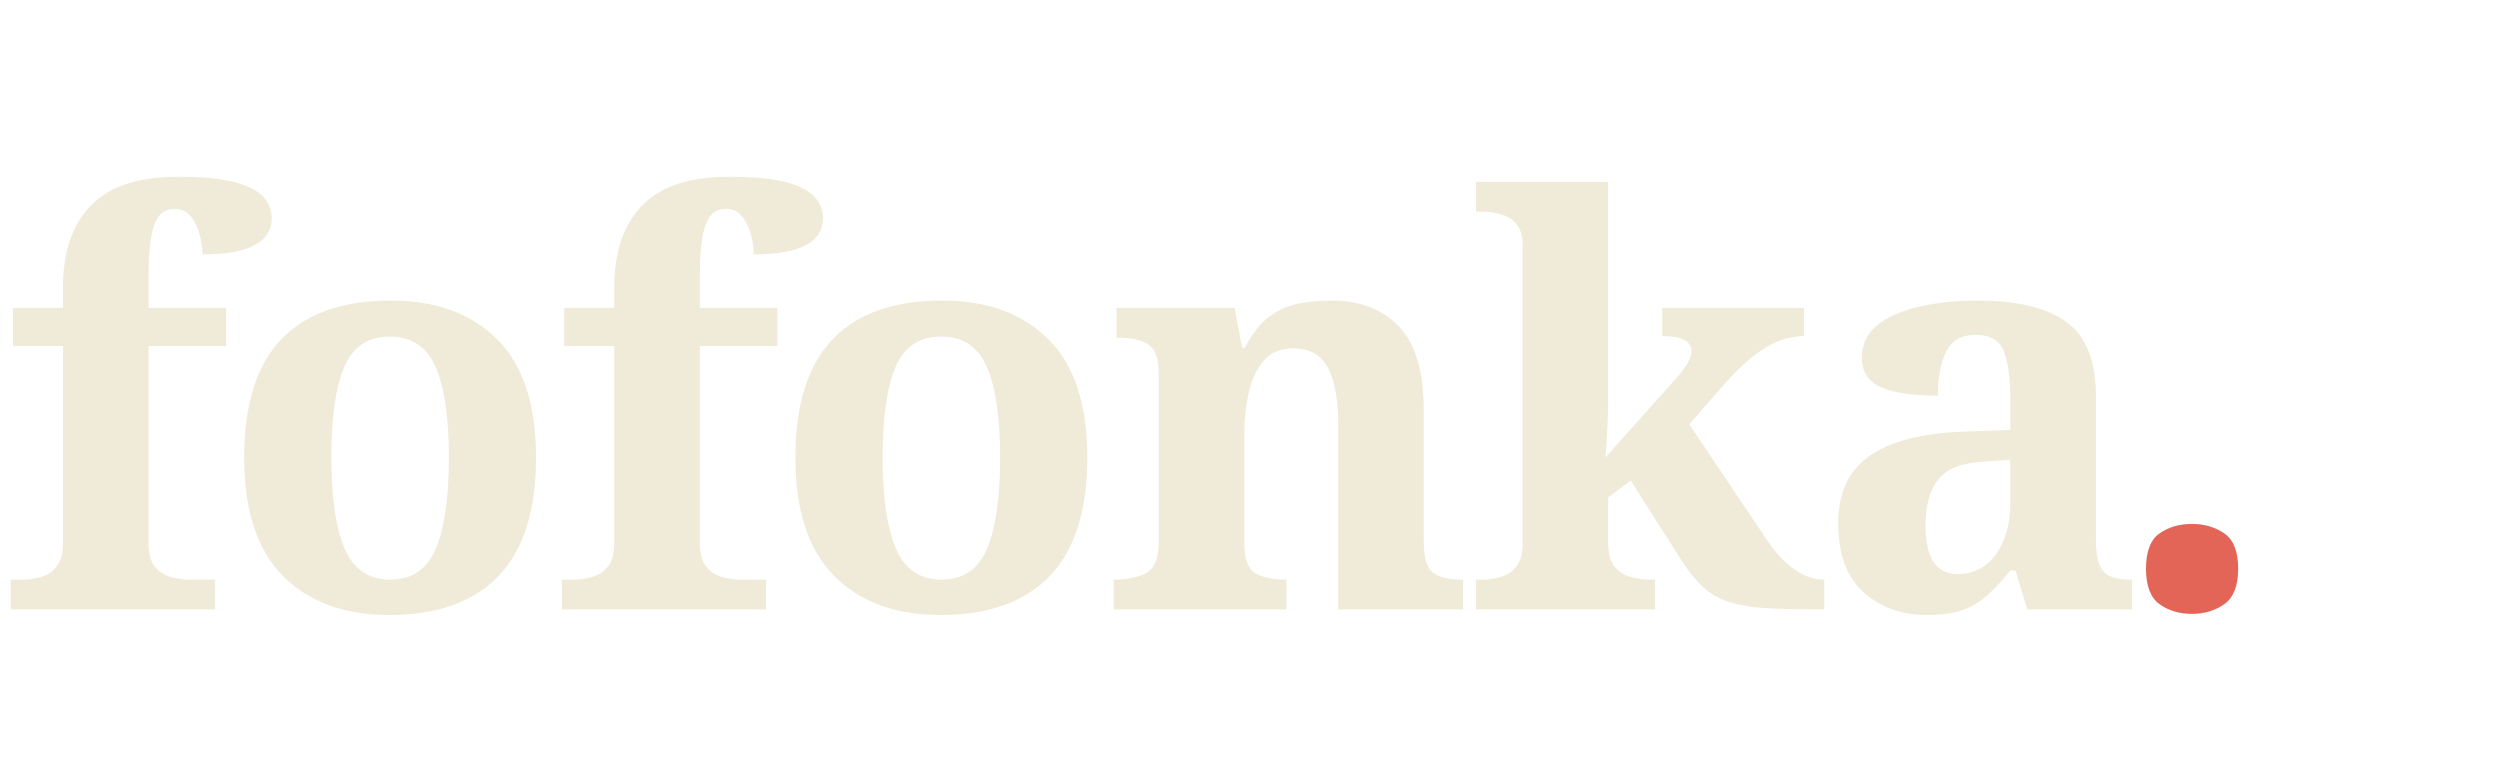
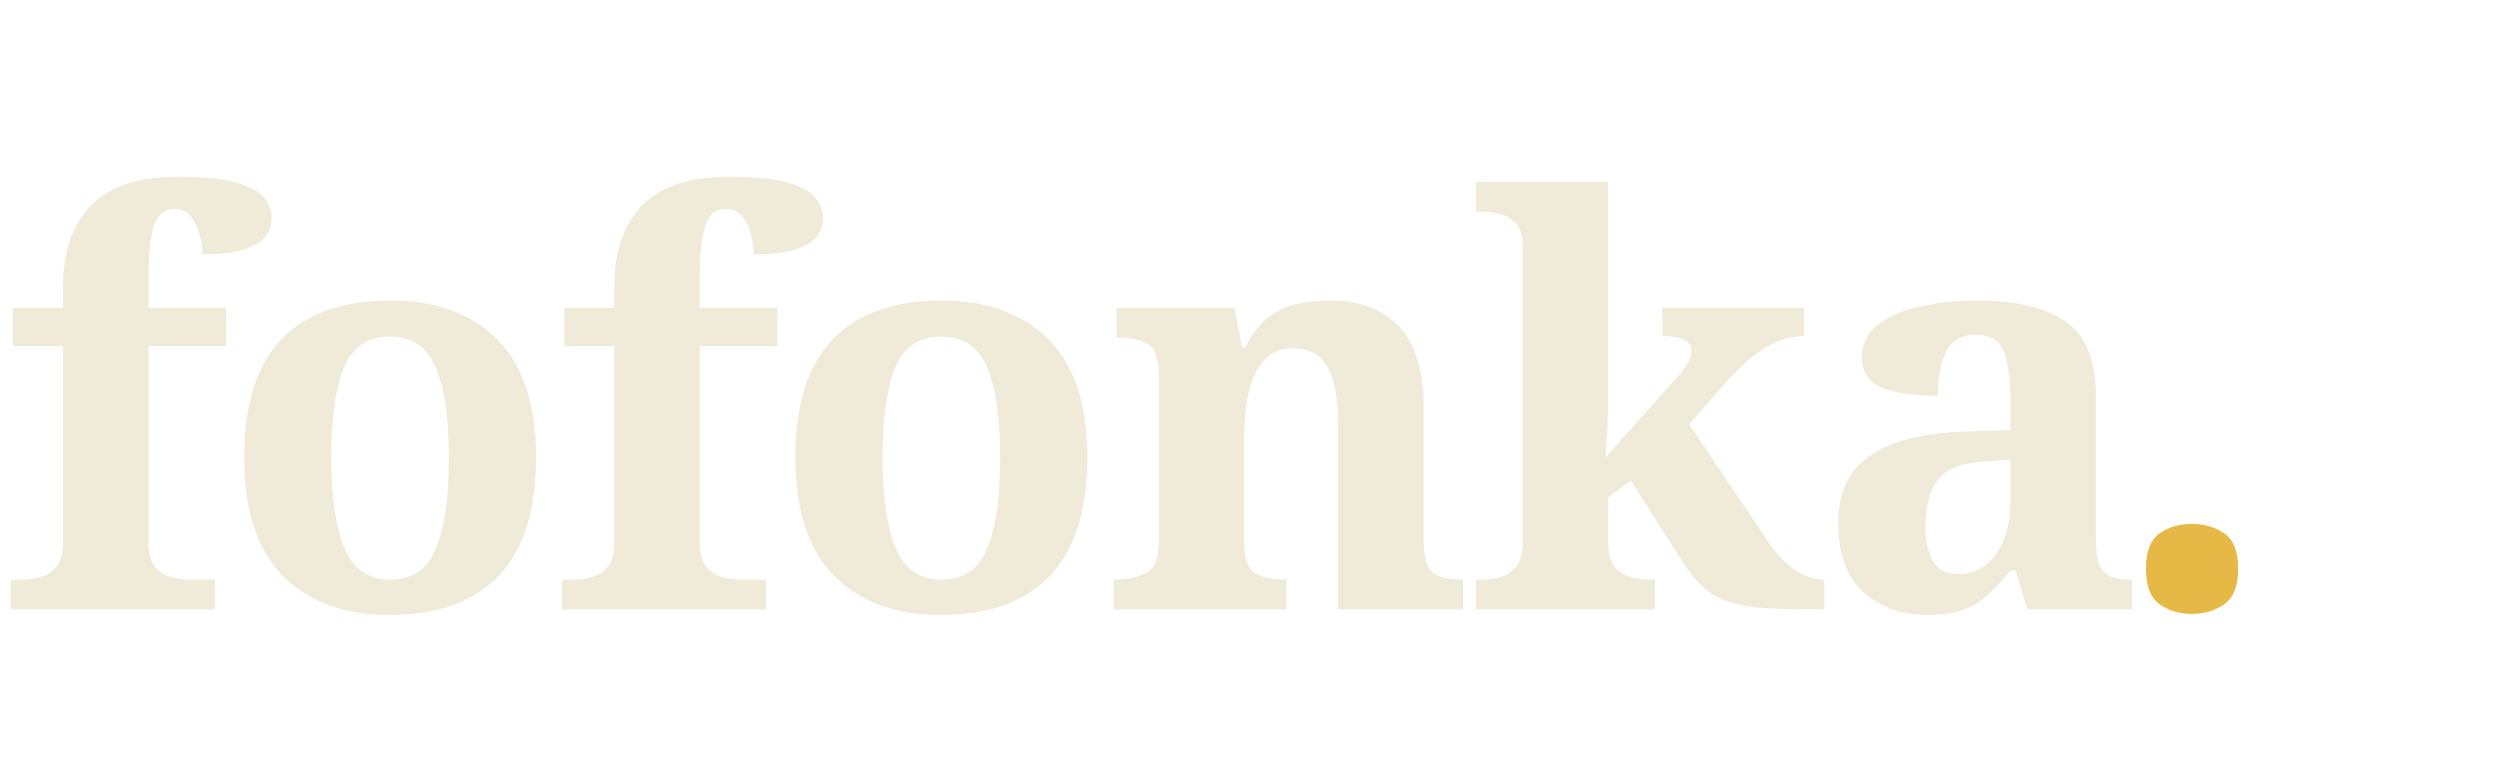
<svg xmlns="http://www.w3.org/2000/svg" viewBox="0 0 320 100" width="320" height="100" role="img" aria-label="fofonka. (dark theme)">
  <defs>
    <style>
      .ff-d text {
        font-family: 'Fraunces', Georgia, serif;
        font-size: 72px;
        font-weight: 600;
        font-variation-settings: 'opsz' 144, 'SOFT' 50, 'WONK' 10;
        letter-spacing: -0.02em;
      }
    </style>
  </defs>
  <g class="ff-d">
    <text x="0" y="78" fill="#F0EAD8">fofonka</text>
-     <text x="270" y="78" fill="#E36558">.</text>
+     <text x="270" y="78" fill="#E6B845">.</text>
  </g>
</svg>
